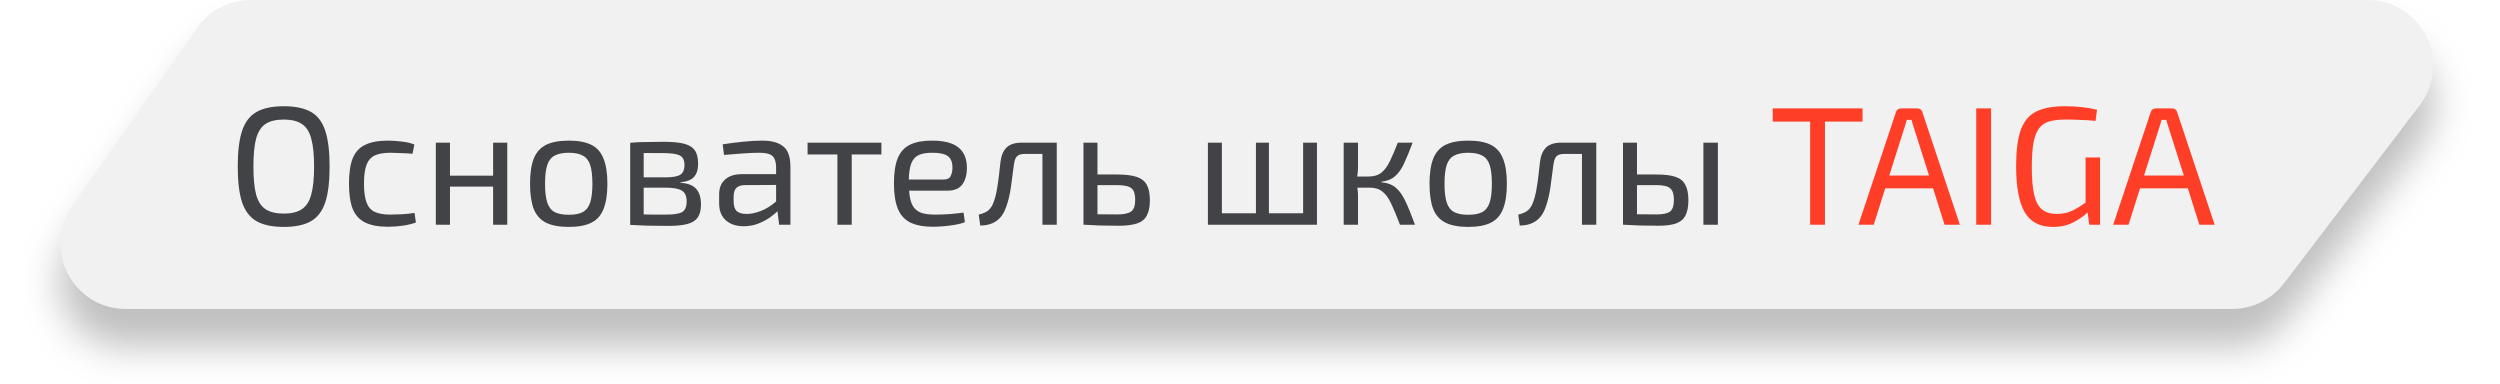
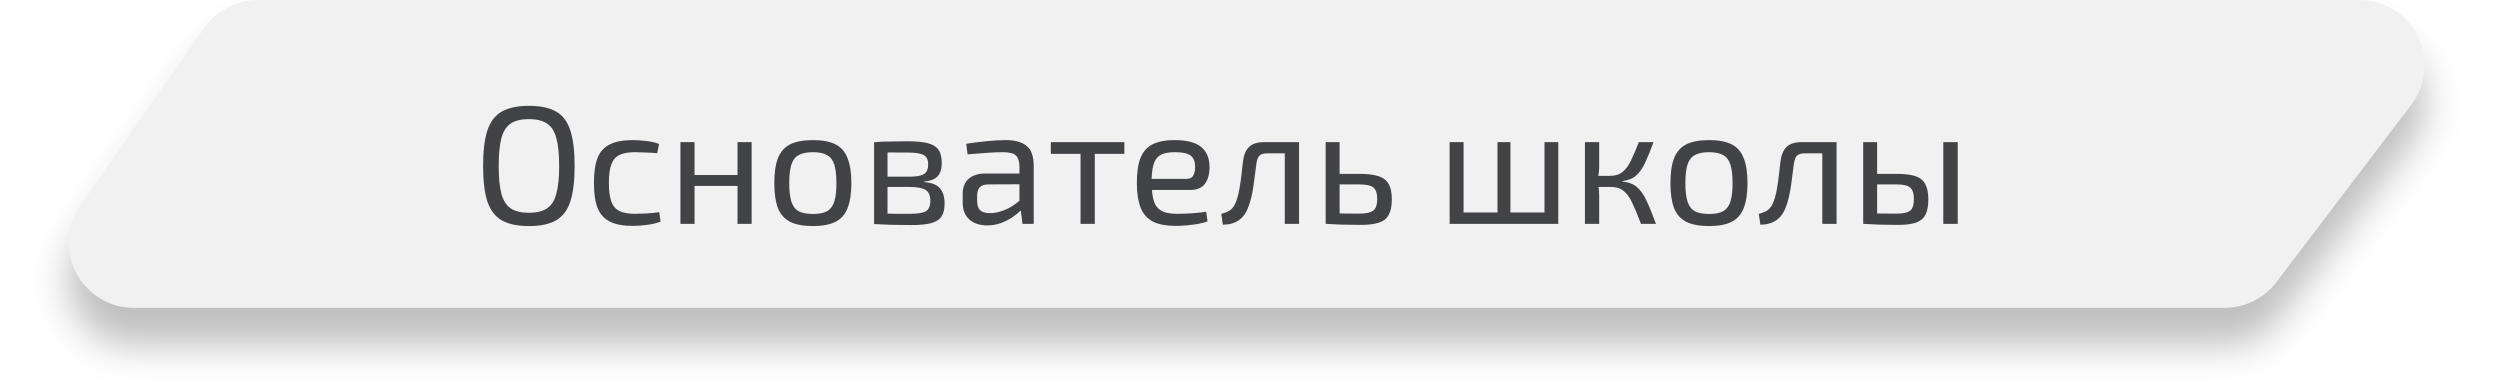
- <svg xmlns="http://www.w3.org/2000/svg" width="267" height="41" viewBox="0 0 267 41" fill="none">
+ <svg xmlns="http://www.w3.org/2000/svg" width="268" height="41" viewBox="0 0 268 41" fill="none">
  <g filter="url(#filter0_d)">
-     <path d="M21.039 2.982C22.349 1.113 24.488 0 26.771 0H252.861C258.655 0 261.941 6.636 258.428 11.244L243.943 30.244C242.619 31.981 240.56 33 238.376 33H13.454C7.789 33 4.471 26.621 7.722 21.982L21.039 2.982Z" fill="#F1F1F1" />
-     <path d="M30.305 11.346C31.517 11.346 32.477 11.544 33.185 11.94C33.905 12.336 34.421 13.008 34.733 13.956C35.045 14.892 35.201 16.17 35.201 17.79C35.201 19.41 35.045 20.688 34.733 21.624C34.421 22.56 33.905 23.232 33.185 23.64C32.477 24.036 31.517 24.234 30.305 24.234C29.105 24.234 28.145 24.036 27.425 23.64C26.705 23.232 26.183 22.56 25.859 21.624C25.547 20.688 25.391 19.41 25.391 17.79C25.391 16.17 25.547 14.892 25.859 13.956C26.183 13.008 26.705 12.336 27.425 11.94C28.145 11.544 29.105 11.346 30.305 11.346ZM30.305 12.768C29.489 12.768 28.841 12.924 28.361 13.236C27.893 13.548 27.557 14.07 27.353 14.802C27.161 15.522 27.065 16.518 27.065 17.79C27.065 19.05 27.161 20.046 27.353 20.778C27.557 21.51 27.893 22.032 28.361 22.344C28.841 22.656 29.489 22.812 30.305 22.812C31.121 22.812 31.763 22.656 32.231 22.344C32.711 22.032 33.047 21.51 33.239 20.778C33.443 20.046 33.545 19.05 33.545 17.79C33.545 16.518 33.443 15.522 33.239 14.802C33.047 14.07 32.711 13.548 32.231 13.236C31.763 12.924 31.121 12.768 30.305 12.768ZM41.43 15.018C41.826 15.018 42.288 15.048 42.816 15.108C43.344 15.156 43.824 15.264 44.256 15.432L44.058 16.422C43.662 16.386 43.242 16.362 42.798 16.35C42.366 16.326 41.994 16.314 41.682 16.314C40.998 16.314 40.446 16.41 40.026 16.602C39.618 16.794 39.324 17.13 39.144 17.61C38.964 18.09 38.874 18.756 38.874 19.608C38.874 20.46 38.964 21.132 39.144 21.624C39.324 22.104 39.618 22.44 40.026 22.632C40.446 22.824 40.998 22.92 41.682 22.92C41.958 22.92 42.348 22.908 42.852 22.884C43.356 22.86 43.83 22.812 44.274 22.74L44.418 23.766C43.986 23.922 43.506 24.036 42.978 24.108C42.462 24.18 41.946 24.216 41.43 24.216C40.422 24.216 39.612 24.066 39 23.766C38.388 23.466 37.944 22.98 37.668 22.308C37.404 21.636 37.272 20.736 37.272 19.608C37.272 18.48 37.404 17.58 37.668 16.908C37.944 16.236 38.388 15.756 39 15.468C39.612 15.168 40.422 15.018 41.43 15.018ZM48.057 15.234V18.762H52.665V15.234H54.177V24H52.665V19.932H48.057V24H46.545V15.234H48.057ZM60.748 15.018C61.756 15.018 62.56 15.168 63.16 15.468C63.76 15.768 64.192 16.26 64.456 16.944C64.732 17.616 64.87 18.51 64.87 19.626C64.87 20.742 64.732 21.642 64.456 22.326C64.192 22.998 63.76 23.484 63.16 23.784C62.56 24.084 61.756 24.234 60.748 24.234C59.74 24.234 58.93 24.084 58.318 23.784C57.718 23.484 57.28 22.998 57.004 22.326C56.74 21.642 56.608 20.742 56.608 19.626C56.608 18.51 56.74 17.616 57.004 16.944C57.28 16.26 57.718 15.768 58.318 15.468C58.93 15.168 59.74 15.018 60.748 15.018ZM60.748 16.314C60.112 16.314 59.608 16.416 59.236 16.62C58.864 16.812 58.6 17.148 58.444 17.628C58.288 18.108 58.21 18.774 58.21 19.626C58.21 20.478 58.288 21.144 58.444 21.624C58.6 22.104 58.864 22.446 59.236 22.65C59.608 22.842 60.112 22.938 60.748 22.938C61.384 22.938 61.882 22.842 62.242 22.65C62.614 22.446 62.878 22.104 63.034 21.624C63.19 21.144 63.268 20.478 63.268 19.626C63.268 18.774 63.19 18.108 63.034 17.628C62.878 17.148 62.614 16.812 62.242 16.62C61.882 16.416 61.384 16.314 60.748 16.314ZM70.869 15.144C71.781 15.144 72.501 15.21 73.029 15.342C73.569 15.474 73.959 15.708 74.199 16.044C74.439 16.38 74.559 16.86 74.559 17.484C74.559 18.108 74.409 18.582 74.109 18.906C73.821 19.218 73.341 19.404 72.669 19.464V19.518C73.485 19.578 74.055 19.806 74.379 20.202C74.703 20.586 74.865 21.132 74.865 21.84C74.865 22.44 74.745 22.908 74.505 23.244C74.277 23.568 73.905 23.796 73.389 23.928C72.885 24.06 72.207 24.126 71.355 24.126C70.743 24.126 70.209 24.12 69.753 24.108C69.297 24.108 68.877 24.096 68.493 24.072C68.121 24.06 67.725 24.042 67.305 24.018V15.252C67.677 15.216 68.031 15.192 68.367 15.18C68.703 15.168 69.069 15.162 69.465 15.162C69.861 15.15 70.329 15.144 70.869 15.144ZM70.815 16.35C70.407 16.35 70.029 16.35 69.681 16.35C69.333 16.338 69.021 16.338 68.745 16.35V18.942H71.049C71.805 18.942 72.333 18.852 72.633 18.672C72.945 18.492 73.101 18.138 73.101 17.61C73.101 17.106 72.933 16.77 72.597 16.602C72.261 16.434 71.667 16.35 70.815 16.35ZM71.049 20.04H68.745V22.902C69.069 22.914 69.429 22.92 69.825 22.92C70.233 22.92 70.671 22.92 71.139 22.92C71.955 22.92 72.525 22.83 72.849 22.65C73.173 22.458 73.335 22.08 73.335 21.516C73.335 20.952 73.167 20.568 72.831 20.364C72.495 20.148 71.901 20.04 71.049 20.04ZM81.43 15.018C82.402 15.018 83.14 15.222 83.644 15.63C84.16 16.026 84.418 16.758 84.418 17.826V24H83.212L83.032 22.56C82.804 22.788 82.51 23.028 82.15 23.28C81.79 23.52 81.376 23.73 80.908 23.91C80.452 24.078 79.954 24.162 79.414 24.162C78.634 24.162 78.004 23.952 77.524 23.532C77.044 23.112 76.804 22.506 76.804 21.714V20.76C76.804 20.076 77.014 19.548 77.434 19.176C77.866 18.792 78.466 18.6 79.234 18.6H82.888V17.826C82.876 17.286 82.75 16.902 82.51 16.674C82.27 16.434 81.802 16.314 81.106 16.314C80.638 16.314 80.056 16.338 79.36 16.386C78.676 16.434 77.998 16.488 77.326 16.548L77.182 15.414C77.794 15.318 78.49 15.228 79.27 15.144C80.05 15.06 80.77 15.018 81.43 15.018ZM79.72 22.848C80.152 22.86 80.656 22.758 81.232 22.542C81.82 22.314 82.372 21.972 82.888 21.516V19.752L79.504 19.77C79.084 19.782 78.784 19.896 78.604 20.112C78.436 20.316 78.352 20.604 78.352 20.976V21.534C78.352 21.99 78.46 22.326 78.676 22.542C78.904 22.746 79.252 22.848 79.72 22.848ZM94.133 15.234V16.494H90.965V24H89.435V16.494H86.249V15.234H94.133ZM99.487 15.018C100.807 15.018 101.761 15.258 102.349 15.738C102.949 16.218 103.255 16.932 103.267 17.88C103.267 18.66 103.099 19.272 102.763 19.716C102.439 20.148 101.911 20.364 101.179 20.364H97.093C97.141 21.06 97.267 21.594 97.471 21.966C97.687 22.326 97.987 22.578 98.371 22.722C98.755 22.854 99.247 22.92 99.847 22.92C100.327 22.92 100.843 22.902 101.395 22.866C101.959 22.818 102.463 22.764 102.907 22.704L103.051 23.73C102.787 23.838 102.451 23.928 102.043 24C101.635 24.072 101.215 24.126 100.783 24.162C100.363 24.198 99.985 24.216 99.649 24.216C98.653 24.216 97.843 24.066 97.219 23.766C96.607 23.454 96.163 22.962 95.887 22.29C95.611 21.606 95.473 20.706 95.473 19.59C95.473 18.438 95.611 17.532 95.887 16.872C96.175 16.2 96.613 15.726 97.201 15.45C97.789 15.162 98.551 15.018 99.487 15.018ZM99.559 16.314C98.947 16.314 98.461 16.398 98.101 16.566C97.753 16.734 97.495 17.028 97.327 17.448C97.171 17.856 97.081 18.432 97.057 19.176H100.783C101.167 19.176 101.419 19.044 101.539 18.78C101.671 18.504 101.731 18.204 101.719 17.88C101.719 17.316 101.557 16.914 101.233 16.674C100.909 16.434 100.351 16.314 99.559 16.314ZM112.862 15.234V24H111.332V16.44H109.424C109.052 16.44 108.782 16.524 108.614 16.692C108.458 16.848 108.35 17.13 108.29 17.538C108.194 18.33 108.086 19.146 107.966 19.986C107.846 20.814 107.672 21.534 107.444 22.146C107 23.43 106.082 24.078 104.69 24.09L104.528 22.92C105.02 22.8 105.368 22.644 105.572 22.452C105.788 22.26 105.956 22.008 106.076 21.696C106.232 21.312 106.358 20.856 106.454 20.328C106.55 19.8 106.628 19.266 106.688 18.726C106.76 18.174 106.814 17.694 106.85 17.286C106.934 16.614 107.15 16.104 107.498 15.756C107.858 15.408 108.404 15.234 109.136 15.234H112.862ZM119.279 18.636C120.179 18.636 120.881 18.72 121.385 18.888C121.901 19.056 122.267 19.344 122.483 19.752C122.699 20.148 122.807 20.688 122.807 21.372C122.807 22.08 122.693 22.638 122.465 23.046C122.249 23.442 121.895 23.718 121.403 23.874C120.923 24.03 120.293 24.108 119.513 24.108C118.937 24.108 118.439 24.102 118.019 24.09C117.599 24.09 117.215 24.078 116.867 24.054C116.519 24.042 116.153 24.024 115.769 24H115.715V15.234H117.209V18.636H119.279ZM119.279 19.77H117.209V22.884C117.773 22.896 118.463 22.902 119.279 22.902C119.999 22.902 120.503 22.8 120.791 22.596C121.091 22.392 121.241 21.966 121.241 21.318C121.241 20.742 121.109 20.34 120.845 20.112C120.581 19.884 120.059 19.77 119.279 19.77ZM130.498 15.234V22.776H134.134V15.234H135.52V22.776H139.174V15.234H140.65V24H129.004V15.234H130.498ZM145.036 15.234V17.844C145.036 18.192 145.006 18.528 144.946 18.852H146.17C146.746 18.852 147.208 18.708 147.556 18.42C147.904 18.132 148.204 17.718 148.456 17.178C148.72 16.638 148.996 15.99 149.284 15.234H150.868C150.544 16.098 150.244 16.83 149.968 17.43C149.692 18.03 149.368 18.492 148.996 18.816C148.636 19.14 148.144 19.338 147.52 19.41V19.464C148.18 19.524 148.702 19.722 149.086 20.058C149.47 20.382 149.812 20.868 150.112 21.516C150.412 22.152 150.748 22.98 151.12 24H149.518C149.158 23.052 148.84 22.29 148.564 21.714C148.288 21.126 147.97 20.7 147.61 20.436C147.262 20.16 146.782 20.028 146.17 20.04H144.964C145.012 20.34 145.036 20.622 145.036 20.886V24H143.506V15.234H145.036ZM156.812 15.018C157.82 15.018 158.624 15.168 159.224 15.468C159.824 15.768 160.256 16.26 160.52 16.944C160.796 17.616 160.934 18.51 160.934 19.626C160.934 20.742 160.796 21.642 160.52 22.326C160.256 22.998 159.824 23.484 159.224 23.784C158.624 24.084 157.82 24.234 156.812 24.234C155.804 24.234 154.994 24.084 154.382 23.784C153.782 23.484 153.344 22.998 153.068 22.326C152.804 21.642 152.672 20.742 152.672 19.626C152.672 18.51 152.804 17.616 153.068 16.944C153.344 16.26 153.782 15.768 154.382 15.468C154.994 15.168 155.804 15.018 156.812 15.018ZM156.812 16.314C156.176 16.314 155.672 16.416 155.3 16.62C154.928 16.812 154.664 17.148 154.508 17.628C154.352 18.108 154.274 18.774 154.274 19.626C154.274 20.478 154.352 21.144 154.508 21.624C154.664 22.104 154.928 22.446 155.3 22.65C155.672 22.842 156.176 22.938 156.812 22.938C157.448 22.938 157.946 22.842 158.306 22.65C158.678 22.446 158.942 22.104 159.098 21.624C159.254 21.144 159.332 20.478 159.332 19.626C159.332 18.774 159.254 18.108 159.098 17.628C158.942 17.148 158.678 16.812 158.306 16.62C157.946 16.416 157.448 16.314 156.812 16.314ZM170.483 15.234V24H168.953V16.44H167.045C166.673 16.44 166.403 16.524 166.235 16.692C166.079 16.848 165.971 17.13 165.911 17.538C165.815 18.33 165.707 19.146 165.587 19.986C165.467 20.814 165.293 21.534 165.065 22.146C164.621 23.43 163.703 24.078 162.311 24.09L162.149 22.92C162.641 22.8 162.989 22.644 163.193 22.452C163.409 22.26 163.577 22.008 163.697 21.696C163.853 21.312 163.979 20.856 164.075 20.328C164.171 19.8 164.249 19.266 164.309 18.726C164.381 18.174 164.435 17.694 164.471 17.286C164.555 16.614 164.771 16.104 165.119 15.756C165.479 15.408 166.025 15.234 166.757 15.234H170.483ZM176.9 18.636C177.776 18.636 178.46 18.72 178.952 18.888C179.444 19.056 179.792 19.344 179.996 19.752C180.212 20.148 180.32 20.688 180.32 21.372C180.32 22.08 180.212 22.638 179.996 23.046C179.78 23.442 179.438 23.718 178.97 23.874C178.502 24.03 177.89 24.108 177.134 24.108C176.558 24.108 176.06 24.102 175.64 24.09C175.22 24.09 174.836 24.078 174.488 24.054C174.14 24.042 173.774 24.024 173.39 24H173.336V15.234H174.83V18.636H176.9ZM183.47 15.234V24H181.922V15.234H183.47ZM176.9 19.77H174.83V22.884C175.394 22.896 176.084 22.902 176.9 22.902C177.596 22.902 178.082 22.8 178.358 22.596C178.634 22.392 178.772 21.966 178.772 21.318C178.772 20.742 178.64 20.34 178.376 20.112C178.124 19.884 177.632 19.77 176.9 19.77Z" fill="#424347" />
-     <path d="M198.921 11.58V12.984H194.907V24H193.323V12.984H189.327V11.58H198.921ZM204.725 11.58C205.049 11.58 205.247 11.724 205.319 12.012L209.315 24H207.677L206.453 20.112H201.341L200.117 24H198.479L202.475 12.012C202.547 11.724 202.745 11.58 203.069 11.58H204.725ZM203.339 13.812L201.773 18.744H206.021L204.455 13.812C204.407 13.644 204.353 13.476 204.293 13.308C204.245 13.128 204.197 12.96 204.149 12.804H203.645C203.597 12.96 203.549 13.128 203.501 13.308C203.453 13.476 203.399 13.644 203.339 13.812ZM212.646 11.58V24H211.062V11.58H212.646ZM224.287 16.818V24H223.135L222.955 22.686C222.595 23.046 222.097 23.394 221.461 23.73C220.837 24.066 220.099 24.234 219.247 24.234C217.855 24.234 216.853 23.712 216.241 22.668C215.629 21.624 215.323 19.986 215.323 17.754C215.323 16.11 215.485 14.826 215.809 13.902C216.145 12.966 216.691 12.306 217.447 11.922C218.215 11.538 219.235 11.346 220.507 11.346C221.143 11.346 221.743 11.376 222.307 11.436C222.883 11.496 223.435 11.592 223.963 11.724L223.801 12.912C223.237 12.852 222.673 12.816 222.109 12.804C221.557 12.78 221.053 12.768 220.597 12.768C219.925 12.768 219.355 12.834 218.887 12.966C218.431 13.086 218.065 13.326 217.789 13.686C217.513 14.046 217.309 14.562 217.177 15.234C217.057 15.906 216.997 16.782 216.997 17.862C216.997 19.086 217.081 20.064 217.249 20.796C217.417 21.516 217.693 22.038 218.077 22.362C218.473 22.686 219.007 22.848 219.679 22.848C220.315 22.848 220.873 22.728 221.353 22.488C221.845 22.236 222.307 21.954 222.739 21.642V16.818H224.287ZM231.936 11.58C232.26 11.58 232.458 11.724 232.53 12.012L236.526 24H234.888L233.664 20.112H228.552L227.328 24H225.69L229.686 12.012C229.758 11.724 229.956 11.58 230.28 11.58H231.936ZM230.55 13.812L228.984 18.744H233.232L231.666 13.812C231.618 13.644 231.564 13.476 231.504 13.308C231.456 13.128 231.408 12.96 231.36 12.804H230.856C230.808 12.96 230.76 13.128 230.712 13.308C230.664 13.476 230.61 13.644 230.55 13.812Z" fill="#FF3E28" />
+     <path d="M21.899 2.992C23.208 1.117 25.351 0 27.637 0H252.905C258.694 0 261.981 6.626 258.479 11.235L244.045 30.235C242.721 31.977 240.659 33 238.471 33H14.367C8.707 33 5.387 26.632 8.628 21.992L21.899 2.992Z" fill="#F1F1F1" />
+     <path d="M56.702 11.346C57.914 11.346 58.874 11.544 59.582 11.94C60.302 12.336 60.818 13.008 61.13 13.956C61.442 14.892 61.598 16.17 61.598 17.79C61.598 19.41 61.442 20.688 61.13 21.624C60.818 22.56 60.302 23.232 59.582 23.64C58.874 24.036 57.914 24.234 56.702 24.234C55.502 24.234 54.542 24.036 53.822 23.64C53.102 23.232 52.58 22.56 52.256 21.624C51.944 20.688 51.788 19.41 51.788 17.79C51.788 16.17 51.944 14.892 52.256 13.956C52.58 13.008 53.102 12.336 53.822 11.94C54.542 11.544 55.502 11.346 56.702 11.346ZM56.702 12.768C55.886 12.768 55.238 12.924 54.758 13.236C54.29 13.548 53.954 14.07 53.75 14.802C53.558 15.522 53.462 16.518 53.462 17.79C53.462 19.05 53.558 20.046 53.75 20.778C53.954 21.51 54.29 22.032 54.758 22.344C55.238 22.656 55.886 22.812 56.702 22.812C57.518 22.812 58.16 22.656 58.628 22.344C59.108 22.032 59.444 21.51 59.636 20.778C59.84 20.046 59.942 19.05 59.942 17.79C59.942 16.518 59.84 15.522 59.636 14.802C59.444 14.07 59.108 13.548 58.628 13.236C58.16 12.924 57.518 12.768 56.702 12.768ZM67.827 15.018C68.223 15.018 68.685 15.048 69.213 15.108C69.741 15.156 70.221 15.264 70.653 15.432L70.455 16.422C70.059 16.386 69.639 16.362 69.195 16.35C68.763 16.326 68.391 16.314 68.079 16.314C67.395 16.314 66.843 16.41 66.423 16.602C66.015 16.794 65.721 17.13 65.541 17.61C65.361 18.09 65.271 18.756 65.271 19.608C65.271 20.46 65.361 21.132 65.541 21.624C65.721 22.104 66.015 22.44 66.423 22.632C66.843 22.824 67.395 22.92 68.079 22.92C68.355 22.92 68.745 22.908 69.249 22.884C69.753 22.86 70.227 22.812 70.671 22.74L70.815 23.766C70.383 23.922 69.903 24.036 69.375 24.108C68.859 24.18 68.343 24.216 67.827 24.216C66.819 24.216 66.009 24.066 65.397 23.766C64.785 23.466 64.341 22.98 64.065 22.308C63.801 21.636 63.669 20.736 63.669 19.608C63.669 18.48 63.801 17.58 64.065 16.908C64.341 16.236 64.785 15.756 65.397 15.468C66.009 15.168 66.819 15.018 67.827 15.018ZM74.454 15.234V18.762H79.062V15.234H80.575V24H79.062V19.932H74.454V24H72.942V15.234H74.454ZM87.145 15.018C88.153 15.018 88.957 15.168 89.557 15.468C90.157 15.768 90.589 16.26 90.853 16.944C91.129 17.616 91.267 18.51 91.267 19.626C91.267 20.742 91.129 21.642 90.853 22.326C90.589 22.998 90.157 23.484 89.557 23.784C88.957 24.084 88.153 24.234 87.145 24.234C86.137 24.234 85.327 24.084 84.715 23.784C84.115 23.484 83.677 22.998 83.401 22.326C83.137 21.642 83.005 20.742 83.005 19.626C83.005 18.51 83.137 17.616 83.401 16.944C83.677 16.26 84.115 15.768 84.715 15.468C85.327 15.168 86.137 15.018 87.145 15.018ZM87.145 16.314C86.509 16.314 86.005 16.416 85.633 16.62C85.261 16.812 84.997 17.148 84.841 17.628C84.685 18.108 84.607 18.774 84.607 19.626C84.607 20.478 84.685 21.144 84.841 21.624C84.997 22.104 85.261 22.446 85.633 22.65C86.005 22.842 86.509 22.938 87.145 22.938C87.781 22.938 88.279 22.842 88.639 22.65C89.011 22.446 89.275 22.104 89.431 21.624C89.587 21.144 89.665 20.478 89.665 19.626C89.665 18.774 89.587 18.108 89.431 17.628C89.275 17.148 89.011 16.812 88.639 16.62C88.279 16.416 87.781 16.314 87.145 16.314ZM97.266 15.144C98.178 15.144 98.898 15.21 99.426 15.342C99.966 15.474 100.356 15.708 100.596 16.044C100.836 16.38 100.956 16.86 100.956 17.484C100.956 18.108 100.806 18.582 100.506 18.906C100.218 19.218 99.738 19.404 99.066 19.464V19.518C99.882 19.578 100.452 19.806 100.776 20.202C101.1 20.586 101.262 21.132 101.262 21.84C101.262 22.44 101.142 22.908 100.902 23.244C100.674 23.568 100.302 23.796 99.786 23.928C99.282 24.06 98.604 24.126 97.752 24.126C97.14 24.126 96.606 24.12 96.15 24.108C95.694 24.108 95.274 24.096 94.89 24.072C94.518 24.06 94.122 24.042 93.702 24.018V15.252C94.074 15.216 94.428 15.192 94.764 15.18C95.1 15.168 95.466 15.162 95.862 15.162C96.258 15.15 96.726 15.144 97.266 15.144ZM97.212 16.35C96.804 16.35 96.426 16.35 96.078 16.35C95.73 16.338 95.418 16.338 95.142 16.35V18.942H97.446C98.202 18.942 98.73 18.852 99.03 18.672C99.342 18.492 99.498 18.138 99.498 17.61C99.498 17.106 99.33 16.77 98.994 16.602C98.658 16.434 98.064 16.35 97.212 16.35ZM97.446 20.04H95.142V22.902C95.466 22.914 95.826 22.92 96.222 22.92C96.63 22.92 97.068 22.92 97.536 22.92C98.352 22.92 98.922 22.83 99.246 22.65C99.57 22.458 99.732 22.08 99.732 21.516C99.732 20.952 99.564 20.568 99.228 20.364C98.892 20.148 98.298 20.04 97.446 20.04ZM107.827 15.018C108.799 15.018 109.537 15.222 110.041 15.63C110.557 16.026 110.815 16.758 110.815 17.826V24H109.609L109.429 22.56C109.201 22.788 108.907 23.028 108.547 23.28C108.187 23.52 107.773 23.73 107.305 23.91C106.849 24.078 106.351 24.162 105.811 24.162C105.031 24.162 104.401 23.952 103.921 23.532C103.441 23.112 103.201 22.506 103.201 21.714V20.76C103.201 20.076 103.411 19.548 103.831 19.176C104.263 18.792 104.863 18.6 105.631 18.6H109.285V17.826C109.273 17.286 109.147 16.902 108.907 16.674C108.667 16.434 108.199 16.314 107.503 16.314C107.035 16.314 106.453 16.338 105.757 16.386C105.073 16.434 104.395 16.488 103.723 16.548L103.579 15.414C104.191 15.318 104.887 15.228 105.667 15.144C106.447 15.06 107.167 15.018 107.827 15.018ZM106.117 22.848C106.549 22.86 107.053 22.758 107.629 22.542C108.217 22.314 108.769 21.972 109.285 21.516V19.752L105.901 19.77C105.481 19.782 105.181 19.896 105.001 20.112C104.833 20.316 104.749 20.604 104.749 20.976V21.534C104.749 21.99 104.857 22.326 105.073 22.542C105.301 22.746 105.649 22.848 106.117 22.848ZM120.531 15.234V16.494H117.363V24H115.833V16.494H112.647V15.234H120.531ZM125.884 15.018C127.204 15.018 128.158 15.258 128.746 15.738C129.346 16.218 129.652 16.932 129.664 17.88C129.664 18.66 129.496 19.272 129.16 19.716C128.836 20.148 128.308 20.364 127.576 20.364H123.49C123.538 21.06 123.664 21.594 123.868 21.966C124.084 22.326 124.384 22.578 124.768 22.722C125.152 22.854 125.644 22.92 126.244 22.92C126.724 22.92 127.24 22.902 127.792 22.866C128.356 22.818 128.86 22.764 129.304 22.704L129.448 23.73C129.184 23.838 128.848 23.928 128.44 24C128.032 24.072 127.612 24.126 127.18 24.162C126.76 24.198 126.382 24.216 126.046 24.216C125.05 24.216 124.24 24.066 123.616 23.766C123.004 23.454 122.56 22.962 122.284 22.29C122.008 21.606 121.87 20.706 121.87 19.59C121.87 18.438 122.008 17.532 122.284 16.872C122.572 16.2 123.01 15.726 123.598 15.45C124.186 15.162 124.948 15.018 125.884 15.018ZM125.956 16.314C125.344 16.314 124.858 16.398 124.498 16.566C124.15 16.734 123.892 17.028 123.724 17.448C123.568 17.856 123.478 18.432 123.454 19.176H127.18C127.564 19.176 127.816 19.044 127.936 18.78C128.068 18.504 128.128 18.204 128.116 17.88C128.116 17.316 127.954 16.914 127.63 16.674C127.306 16.434 126.748 16.314 125.956 16.314ZM139.259 15.234V24H137.729V16.44H135.821C135.449 16.44 135.179 16.524 135.011 16.692C134.855 16.848 134.747 17.13 134.687 17.538C134.591 18.33 134.483 19.146 134.363 19.986C134.243 20.814 134.069 21.534 133.841 22.146C133.397 23.43 132.479 24.078 131.087 24.09L130.925 22.92C131.417 22.8 131.765 22.644 131.969 22.452C132.185 22.26 132.353 22.008 132.473 21.696C132.629 21.312 132.755 20.856 132.851 20.328C132.947 19.8 133.025 19.266 133.085 18.726C133.157 18.174 133.211 17.694 133.247 17.286C133.331 16.614 133.547 16.104 133.895 15.756C134.255 15.408 134.801 15.234 135.533 15.234H139.259ZM145.676 18.636C146.576 18.636 147.278 18.72 147.782 18.888C148.298 19.056 148.664 19.344 148.88 19.752C149.096 20.148 149.204 20.688 149.204 21.372C149.204 22.08 149.09 22.638 148.862 23.046C148.646 23.442 148.292 23.718 147.8 23.874C147.32 24.03 146.69 24.108 145.91 24.108C145.334 24.108 144.836 24.102 144.416 24.09C143.996 24.09 143.612 24.078 143.264 24.054C142.916 24.042 142.55 24.024 142.166 24H142.112V15.234H143.606V18.636H145.676ZM145.676 19.77H143.606V22.884C144.17 22.896 144.86 22.902 145.676 22.902C146.396 22.902 146.9 22.8 147.188 22.596C147.488 22.392 147.638 21.966 147.638 21.318C147.638 20.742 147.506 20.34 147.242 20.112C146.978 19.884 146.456 19.77 145.676 19.77ZM156.895 15.234V22.776H160.531V15.234H161.917V22.776H165.571V15.234H167.047V24H155.401V15.234H156.895ZM171.433 15.234V17.844C171.433 18.192 171.403 18.528 171.343 18.852H172.567C173.143 18.852 173.605 18.708 173.953 18.42C174.301 18.132 174.601 17.718 174.853 17.178C175.117 16.638 175.393 15.99 175.681 15.234H177.265C176.941 16.098 176.641 16.83 176.365 17.43C176.089 18.03 175.765 18.492 175.393 18.816C175.033 19.14 174.541 19.338 173.917 19.41V19.464C174.577 19.524 175.099 19.722 175.483 20.058C175.867 20.382 176.209 20.868 176.509 21.516C176.809 22.152 177.145 22.98 177.517 24H175.915C175.555 23.052 175.237 22.29 174.961 21.714C174.685 21.126 174.367 20.7 174.007 20.436C173.659 20.16 173.179 20.028 172.567 20.04H171.361C171.409 20.34 171.433 20.622 171.433 20.886V24H169.903V15.234H171.433ZM183.21 15.018C184.218 15.018 185.022 15.168 185.622 15.468C186.222 15.768 186.654 16.26 186.918 16.944C187.194 17.616 187.332 18.51 187.332 19.626C187.332 20.742 187.194 21.642 186.918 22.326C186.654 22.998 186.222 23.484 185.622 23.784C185.022 24.084 184.218 24.234 183.21 24.234C182.202 24.234 181.392 24.084 180.78 23.784C180.18 23.484 179.742 22.998 179.466 22.326C179.202 21.642 179.07 20.742 179.07 19.626C179.07 18.51 179.202 17.616 179.466 16.944C179.742 16.26 180.18 15.768 180.78 15.468C181.392 15.168 182.202 15.018 183.21 15.018ZM183.21 16.314C182.574 16.314 182.07 16.416 181.698 16.62C181.326 16.812 181.062 17.148 180.906 17.628C180.75 18.108 180.672 18.774 180.672 19.626C180.672 20.478 180.75 21.144 180.906 21.624C181.062 22.104 181.326 22.446 181.698 22.65C182.07 22.842 182.574 22.938 183.21 22.938C183.846 22.938 184.344 22.842 184.704 22.65C185.076 22.446 185.34 22.104 185.496 21.624C185.652 21.144 185.73 20.478 185.73 19.626C185.73 18.774 185.652 18.108 185.496 17.628C185.34 17.148 185.076 16.812 184.704 16.62C184.344 16.416 183.846 16.314 183.21 16.314ZM196.88 15.234V24H195.35V16.44H193.442C193.07 16.44 192.8 16.524 192.632 16.692C192.476 16.848 192.368 17.13 192.308 17.538C192.212 18.33 192.104 19.146 191.984 19.986C191.864 20.814 191.69 21.534 191.462 22.146C191.018 23.43 190.1 24.078 188.708 24.09L188.546 22.92C189.038 22.8 189.386 22.644 189.59 22.452C189.806 22.26 189.974 22.008 190.094 21.696C190.25 21.312 190.376 20.856 190.472 20.328C190.568 19.8 190.646 19.266 190.706 18.726C190.778 18.174 190.832 17.694 190.868 17.286C190.952 16.614 191.168 16.104 191.516 15.756C191.876 15.408 192.422 15.234 193.154 15.234H196.88ZM203.298 18.636C204.174 18.636 204.858 18.72 205.35 18.888C205.842 19.056 206.19 19.344 206.394 19.752C206.61 20.148 206.718 20.688 206.718 21.372C206.718 22.08 206.61 22.638 206.394 23.046C206.178 23.442 205.836 23.718 205.368 23.874C204.9 24.03 204.288 24.108 203.532 24.108C202.956 24.108 202.458 24.102 202.038 24.09C201.618 24.09 201.234 24.078 200.886 24.054C200.538 24.042 200.172 24.024 199.788 24H199.734V15.234H201.228V18.636H203.298ZM209.868 15.234V24H208.32V15.234H209.868ZM203.298 19.77H201.228V22.884C201.792 22.896 202.482 22.902 203.298 22.902C203.994 22.902 204.48 22.8 204.756 22.596C205.032 22.392 205.17 21.966 205.17 21.318C205.17 20.742 205.038 20.34 204.774 20.112C204.522 19.884 204.03 19.77 203.298 19.77Z" fill="#424347" />
  </g>
  <defs>
-     <filter id="filter0_d" x="2.442" y="0" width="261.432" height="41" filterUnits="userSpaceOnUse" color-interpolation-filters="sRGB">
+     <filter id="filter0_d" x="3.355" y="0" width="260.564" height="41" filterUnits="userSpaceOnUse" color-interpolation-filters="sRGB">
      <feFlood flood-opacity="0" result="BackgroundImageFix" />
      <feColorMatrix in="SourceAlpha" type="matrix" values="0 0 0 0 0 0 0 0 0 0 0 0 0 0 0 0 0 0 127 0" />
      <feOffset dy="4" />
      <feGaussianBlur stdDeviation="2" />
      <feColorMatrix type="matrix" values="0 0 0 0 0 0 0 0 0 0 0 0 0 0 0 0 0 0 0.25 0" />
      <feBlend mode="normal" in2="BackgroundImageFix" result="effect1_dropShadow" />
      <feBlend mode="normal" in="SourceGraphic" in2="effect1_dropShadow" result="shape" />
    </filter>
  </defs>
</svg>
